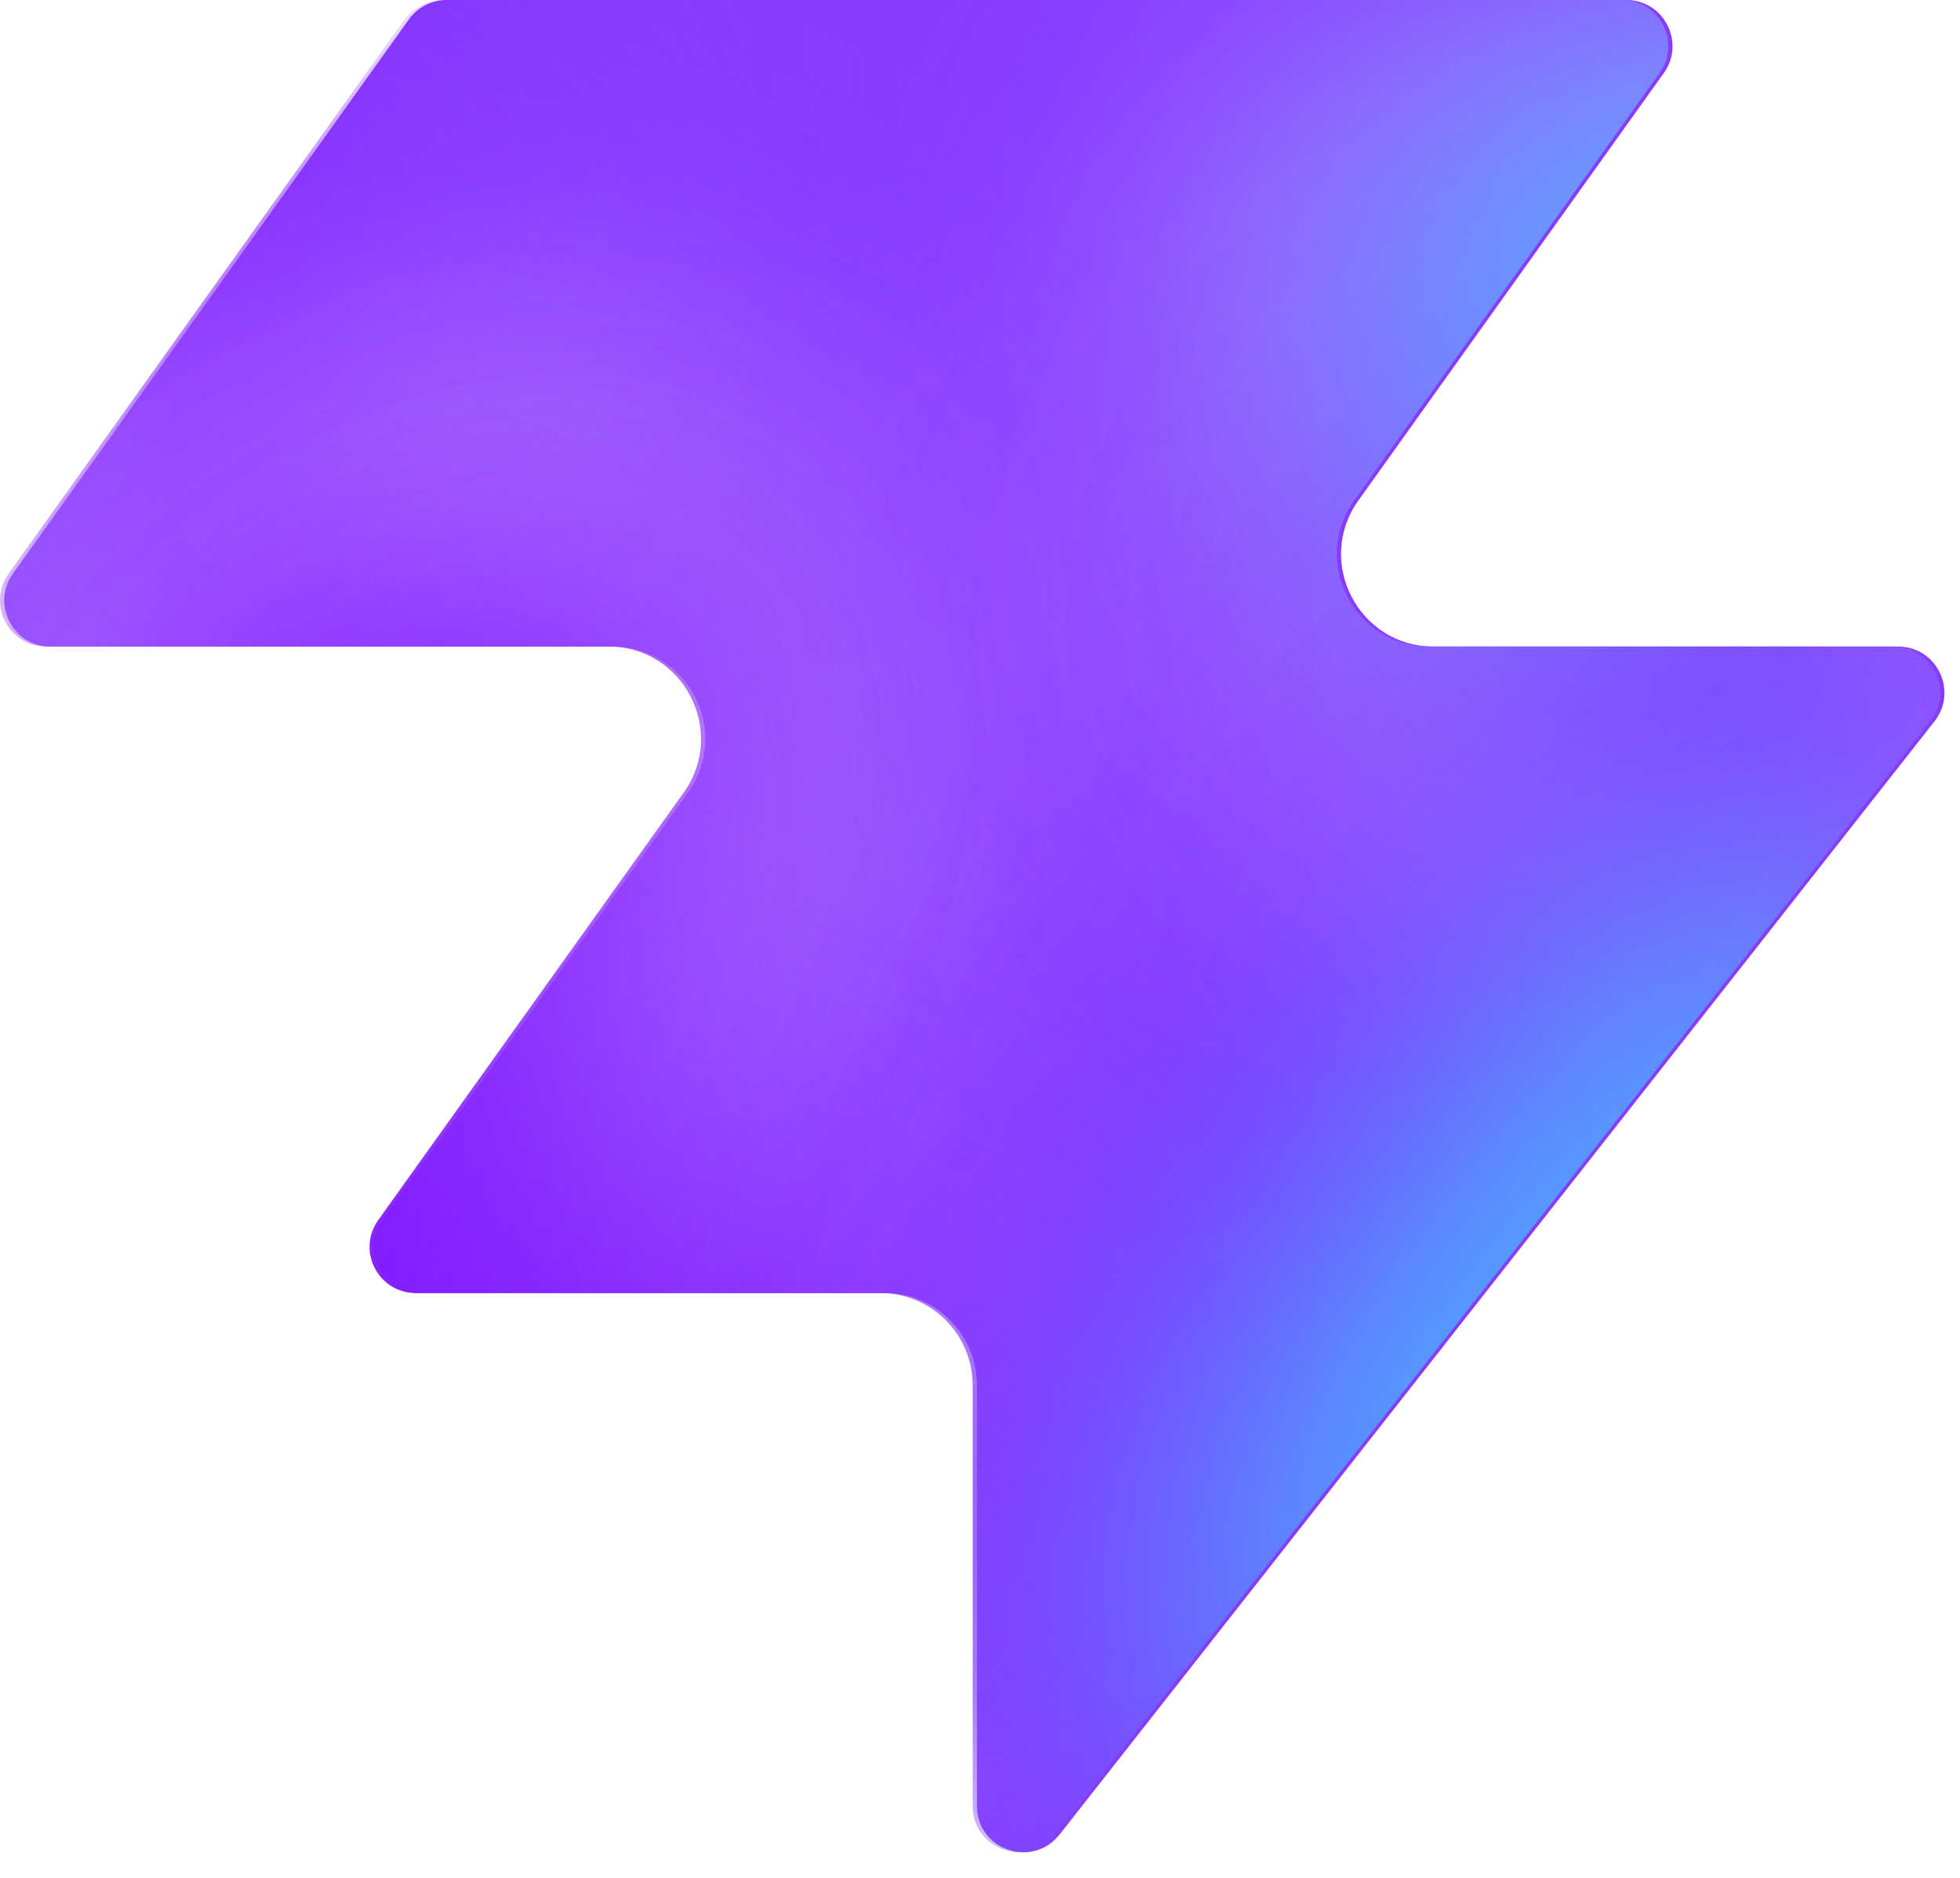
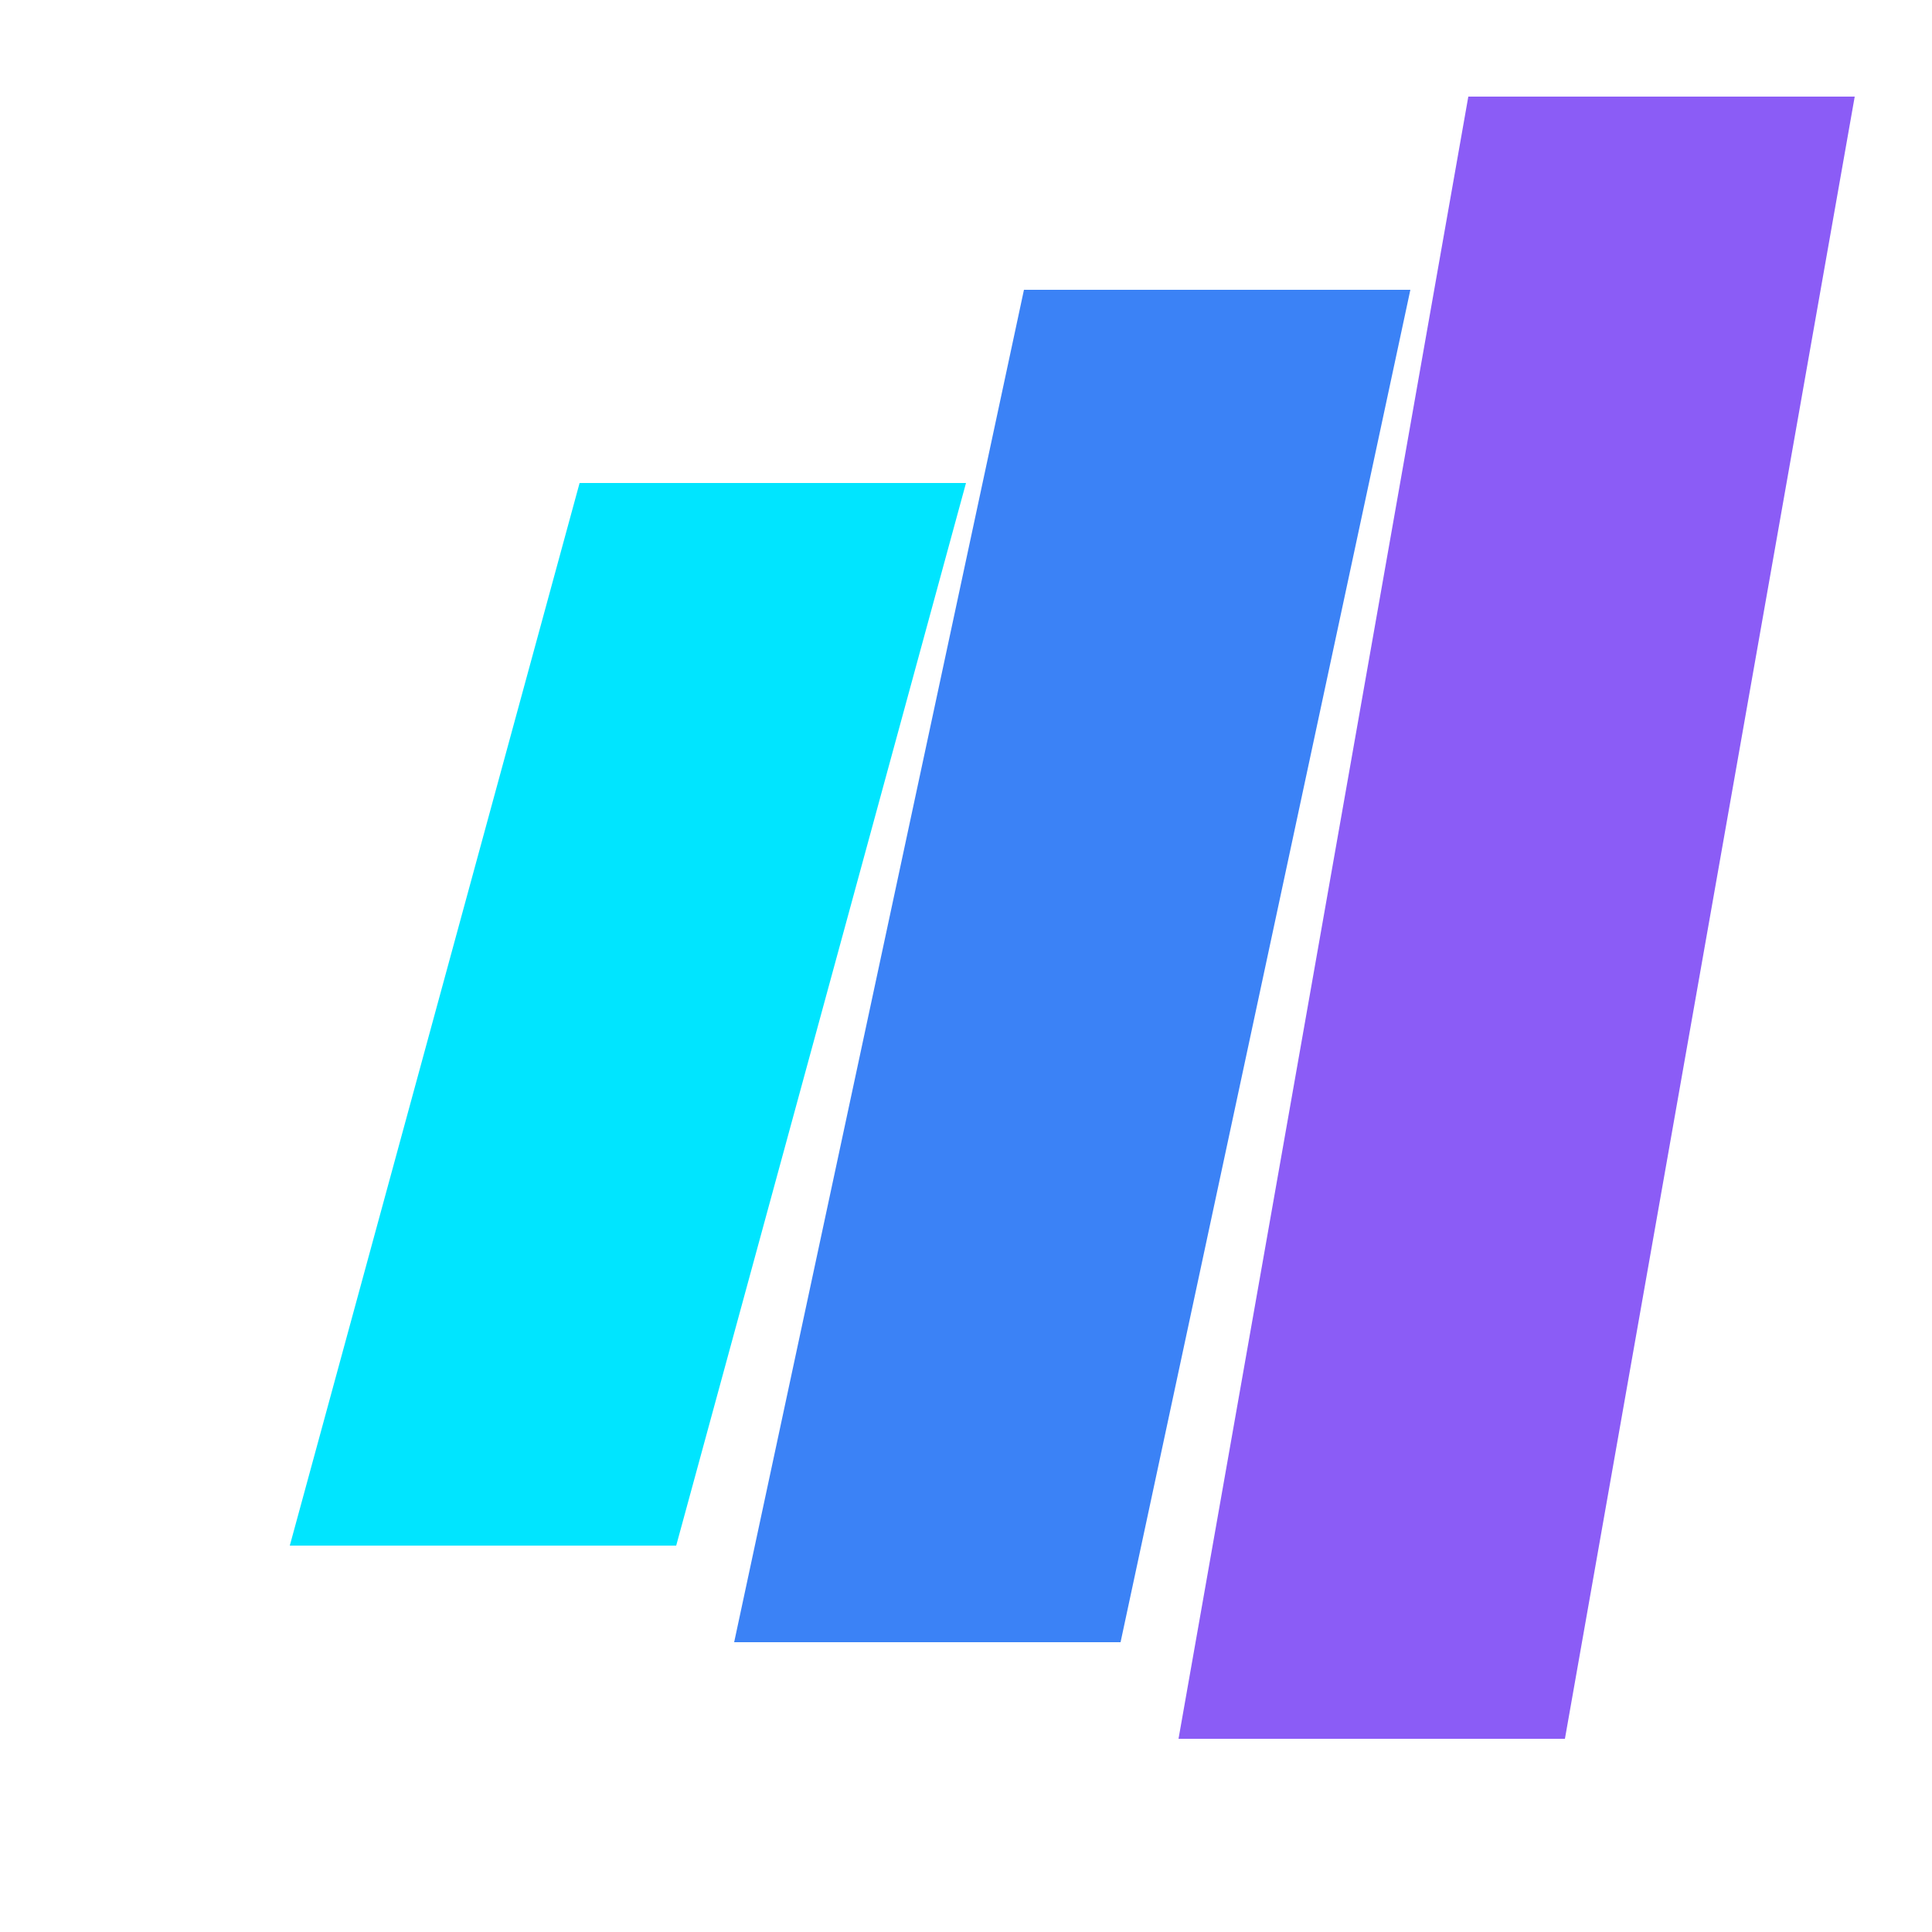
- <svg xmlns="http://www.w3.org/2000/svg" width="48" height="46" fill="none" viewBox="0 0 48 46">
-   <path fill="#863bff" d="M25.946 44.938c-.664.845-2.021.375-2.021-.698V33.937a2.26 2.26 0 0 0-2.262-2.262H10.287c-.92 0-1.456-1.04-.92-1.788l7.48-10.471c1.07-1.497 0-3.578-1.842-3.578H1.237c-.92 0-1.456-1.04-.92-1.788L10.013.474c.214-.297.556-.474.92-.474h28.894c.92 0 1.456 1.04.92 1.788l-7.48 10.471c-1.07 1.498 0 3.579 1.842 3.579h11.377c.943 0 1.473 1.088.89 1.83L25.947 44.94z" style="fill:#863bff;fill:color(display-p3 .525 .23 1);fill-opacity:1" />
-   <mask id="a" width="48" height="46" x="0" y="0" maskUnits="userSpaceOnUse" style="mask-type:alpha">
-     <path fill="#000" d="M25.842 44.938c-.664.844-2.021.375-2.021-.698V33.937a2.26 2.26 0 0 0-2.262-2.262H10.183c-.92 0-1.456-1.04-.92-1.788l7.48-10.471c1.07-1.498 0-3.579-1.842-3.579H1.133c-.92 0-1.456-1.04-.92-1.787L9.91.473c.214-.297.556-.474.92-.474h28.894c.92 0 1.456 1.04.92 1.788l-7.48 10.471c-1.07 1.498 0 3.578 1.842 3.578h11.377c.943 0 1.473 1.088.89 1.832L25.843 44.94z" style="fill:#000;fill-opacity:1" />
-   </mask>
-   <g mask="url(#a)">
-     <g filter="url(#b)">
-       <ellipse cx="5.508" cy="14.704" fill="#ede6ff" rx="5.508" ry="14.704" style="fill:#ede6ff;fill:color(display-p3 .927 .903 1);fill-opacity:1" transform="matrix(.00324 1 1 -.00324 -4.47 31.516)" />
-     </g>
-     <g filter="url(#c)">
-       <ellipse cx="10.399" cy="29.851" fill="#ede6ff" rx="10.399" ry="29.851" style="fill:#ede6ff;fill:color(display-p3 .927 .903 1);fill-opacity:1" transform="matrix(.00324 1 1 -.00324 -39.328 7.883)" />
-     </g>
-     <g filter="url(#d)">
-       <ellipse cx="5.508" cy="30.487" fill="#7e14ff" rx="5.508" ry="30.487" style="fill:#7e14ff;fill:color(display-p3 .492 .077 1);fill-opacity:1" transform="rotate(89.814 -25.913 -14.639)scale(1 -1)" />
-     </g>
-     <g filter="url(#e)">
-       <ellipse cx="5.508" cy="30.599" fill="#7e14ff" rx="5.508" ry="30.599" style="fill:#7e14ff;fill:color(display-p3 .492 .077 1);fill-opacity:1" transform="rotate(89.814 -32.644 -3.334)scale(1 -1)" />
-     </g>
-     <g filter="url(#f)">
-       <ellipse cx="5.508" cy="30.599" fill="#7e14ff" rx="5.508" ry="30.599" style="fill:#7e14ff;fill:color(display-p3 .492 .077 1);fill-opacity:1" transform="matrix(.00324 1 1 -.00324 -34.34 30.47)" />
-     </g>
-     <g filter="url(#g)">
-       <ellipse cx="14.072" cy="22.078" fill="#ede6ff" rx="14.072" ry="22.078" style="fill:#ede6ff;fill:color(display-p3 .927 .903 1);fill-opacity:1" transform="rotate(93.35 24.506 48.493)scale(-1 1)" />
-     </g>
-     <g filter="url(#h)">
-       <ellipse cx="3.47" cy="21.501" fill="#7e14ff" rx="3.47" ry="21.501" style="fill:#7e14ff;fill:color(display-p3 .492 .077 1);fill-opacity:1" transform="rotate(89.009 28.708 47.59)scale(-1 1)" />
-     </g>
-     <g filter="url(#i)">
-       <ellipse cx="3.47" cy="21.501" fill="#7e14ff" rx="3.47" ry="21.501" style="fill:#7e14ff;fill:color(display-p3 .492 .077 1);fill-opacity:1" transform="rotate(89.009 28.708 47.59)scale(-1 1)" />
-     </g>
-     <g filter="url(#j)">
-       <ellipse cx=".387" cy="8.972" fill="#7e14ff" rx="4.407" ry="29.108" style="fill:#7e14ff;fill:color(display-p3 .492 .077 1);fill-opacity:1" transform="rotate(39.51 .387 8.972)" />
-     </g>
-     <g filter="url(#k)">
-       <ellipse cx="47.523" cy="-6.092" fill="#7e14ff" rx="4.407" ry="29.108" style="fill:#7e14ff;fill:color(display-p3 .492 .077 1);fill-opacity:1" transform="rotate(37.892 47.523 -6.092)" />
-     </g>
-     <g filter="url(#l)">
-       <ellipse cx="41.412" cy="6.333" fill="#47bfff" rx="5.971" ry="9.665" style="fill:#47bfff;fill:color(display-p3 .28 .748 1);fill-opacity:1" transform="rotate(37.892 41.412 6.333)" />
-     </g>
-     <g filter="url(#m)">
-       <ellipse cx="-1.879" cy="38.332" fill="#7e14ff" rx="4.407" ry="29.108" style="fill:#7e14ff;fill:color(display-p3 .492 .077 1);fill-opacity:1" transform="rotate(37.892 -1.88 38.332)" />
-     </g>
-     <g filter="url(#n)">
-       <ellipse cx="-1.879" cy="38.332" fill="#7e14ff" rx="4.407" ry="29.108" style="fill:#7e14ff;fill:color(display-p3 .492 .077 1);fill-opacity:1" transform="rotate(37.892 -1.88 38.332)" />
-     </g>
-     <g filter="url(#o)">
-       <ellipse cx="35.651" cy="29.907" fill="#7e14ff" rx="4.407" ry="29.108" style="fill:#7e14ff;fill:color(display-p3 .492 .077 1);fill-opacity:1" transform="rotate(37.892 35.651 29.907)" />
-     </g>
-     <g filter="url(#p)">
-       <ellipse cx="38.418" cy="32.4" fill="#47bfff" rx="5.971" ry="15.297" style="fill:#47bfff;fill:color(display-p3 .28 .748 1);fill-opacity:1" transform="rotate(37.892 38.418 32.4)" />
-     </g>
-   </g>
-   <defs>
-     <filter id="b" width="60.045" height="41.654" x="-19.77" y="16.149" color-interpolation-filters="sRGB" filterUnits="userSpaceOnUse">
-       <feFlood flood-opacity="0" result="BackgroundImageFix" />
-       <feBlend in="SourceGraphic" in2="BackgroundImageFix" result="shape" />
-       <feGaussianBlur result="effect1_foregroundBlur_2002_17158" stdDeviation="7.659" />
-     </filter>
-     <filter id="c" width="90.34" height="51.437" x="-54.613" y="-7.533" color-interpolation-filters="sRGB" filterUnits="userSpaceOnUse">
-       <feFlood flood-opacity="0" result="BackgroundImageFix" />
-       <feBlend in="SourceGraphic" in2="BackgroundImageFix" result="shape" />
-       <feGaussianBlur result="effect1_foregroundBlur_2002_17158" stdDeviation="7.659" />
-     </filter>
-     <filter id="d" width="79.355" height="29.4" x="-49.64" y="2.03" color-interpolation-filters="sRGB" filterUnits="userSpaceOnUse">
-       <feFlood flood-opacity="0" result="BackgroundImageFix" />
-       <feBlend in="SourceGraphic" in2="BackgroundImageFix" result="shape" />
-       <feGaussianBlur result="effect1_foregroundBlur_2002_17158" stdDeviation="4.596" />
-     </filter>
-     <filter id="e" width="79.579" height="29.4" x="-45.045" y="20.029" color-interpolation-filters="sRGB" filterUnits="userSpaceOnUse">
-       <feFlood flood-opacity="0" result="BackgroundImageFix" />
-       <feBlend in="SourceGraphic" in2="BackgroundImageFix" result="shape" />
-       <feGaussianBlur result="effect1_foregroundBlur_2002_17158" stdDeviation="4.596" />
-     </filter>
-     <filter id="f" width="79.579" height="29.4" x="-43.513" y="21.178" color-interpolation-filters="sRGB" filterUnits="userSpaceOnUse">
-       <feFlood flood-opacity="0" result="BackgroundImageFix" />
-       <feBlend in="SourceGraphic" in2="BackgroundImageFix" result="shape" />
-       <feGaussianBlur result="effect1_foregroundBlur_2002_17158" stdDeviation="4.596" />
-     </filter>
-     <filter id="g" width="74.749" height="58.852" x="15.756" y="-17.901" color-interpolation-filters="sRGB" filterUnits="userSpaceOnUse">
-       <feFlood flood-opacity="0" result="BackgroundImageFix" />
-       <feBlend in="SourceGraphic" in2="BackgroundImageFix" result="shape" />
-       <feGaussianBlur result="effect1_foregroundBlur_2002_17158" stdDeviation="7.659" />
-     </filter>
-     <filter id="h" width="61.377" height="25.362" x="23.548" y="2.284" color-interpolation-filters="sRGB" filterUnits="userSpaceOnUse">
-       <feFlood flood-opacity="0" result="BackgroundImageFix" />
-       <feBlend in="SourceGraphic" in2="BackgroundImageFix" result="shape" />
-       <feGaussianBlur result="effect1_foregroundBlur_2002_17158" stdDeviation="4.596" />
-     </filter>
-     <filter id="i" width="61.377" height="25.362" x="23.548" y="2.284" color-interpolation-filters="sRGB" filterUnits="userSpaceOnUse">
-       <feFlood flood-opacity="0" result="BackgroundImageFix" />
-       <feBlend in="SourceGraphic" in2="BackgroundImageFix" result="shape" />
-       <feGaussianBlur result="effect1_foregroundBlur_2002_17158" stdDeviation="4.596" />
-     </filter>
-     <filter id="j" width="56.045" height="63.649" x="-27.636" y="-22.853" color-interpolation-filters="sRGB" filterUnits="userSpaceOnUse">
-       <feFlood flood-opacity="0" result="BackgroundImageFix" />
-       <feBlend in="SourceGraphic" in2="BackgroundImageFix" result="shape" />
-       <feGaussianBlur result="effect1_foregroundBlur_2002_17158" stdDeviation="4.596" />
-     </filter>
-     <filter id="k" width="54.814" height="64.646" x="20.116" y="-38.415" color-interpolation-filters="sRGB" filterUnits="userSpaceOnUse">
-       <feFlood flood-opacity="0" result="BackgroundImageFix" />
-       <feBlend in="SourceGraphic" in2="BackgroundImageFix" result="shape" />
-       <feGaussianBlur result="effect1_foregroundBlur_2002_17158" stdDeviation="4.596" />
-     </filter>
-     <filter id="l" width="33.541" height="35.313" x="24.641" y="-11.323" color-interpolation-filters="sRGB" filterUnits="userSpaceOnUse">
-       <feFlood flood-opacity="0" result="BackgroundImageFix" />
-       <feBlend in="SourceGraphic" in2="BackgroundImageFix" result="shape" />
-       <feGaussianBlur result="effect1_foregroundBlur_2002_17158" stdDeviation="4.596" />
-     </filter>
-     <filter id="m" width="54.814" height="64.646" x="-29.286" y="6.009" color-interpolation-filters="sRGB" filterUnits="userSpaceOnUse">
-       <feFlood flood-opacity="0" result="BackgroundImageFix" />
-       <feBlend in="SourceGraphic" in2="BackgroundImageFix" result="shape" />
-       <feGaussianBlur result="effect1_foregroundBlur_2002_17158" stdDeviation="4.596" />
-     </filter>
-     <filter id="n" width="54.814" height="64.646" x="-29.286" y="6.009" color-interpolation-filters="sRGB" filterUnits="userSpaceOnUse">
-       <feFlood flood-opacity="0" result="BackgroundImageFix" />
-       <feBlend in="SourceGraphic" in2="BackgroundImageFix" result="shape" />
-       <feGaussianBlur result="effect1_foregroundBlur_2002_17158" stdDeviation="4.596" />
-     </filter>
-     <filter id="o" width="54.814" height="64.646" x="8.244" y="-2.416" color-interpolation-filters="sRGB" filterUnits="userSpaceOnUse">
-       <feFlood flood-opacity="0" result="BackgroundImageFix" />
-       <feBlend in="SourceGraphic" in2="BackgroundImageFix" result="shape" />
-       <feGaussianBlur result="effect1_foregroundBlur_2002_17158" stdDeviation="4.596" />
-     </filter>
-     <filter id="p" width="39.409" height="43.623" x="18.713" y="10.588" color-interpolation-filters="sRGB" filterUnits="userSpaceOnUse">
-       <feFlood flood-opacity="0" result="BackgroundImageFix" />
-       <feBlend in="SourceGraphic" in2="BackgroundImageFix" result="shape" />
-       <feGaussianBlur result="effect1_foregroundBlur_2002_17158" stdDeviation="4.596" />
-     </filter>
-   </defs>
+ <svg xmlns="http://www.w3.org/2000/svg" width="48" height="48" viewBox="0 0 100 100" fill="none">
+   <path d="M15 80 L35 80 L50 25 L30 25 Z" fill="#00e5ff" />
+   <path d="M38 85 L58 85 L73 15 L53 15 Z" fill="#3b82f6" />
+   <path d="M61 90 L81 90 L96 5 L76 5 Z" fill="#8b5cf6" />
</svg>
